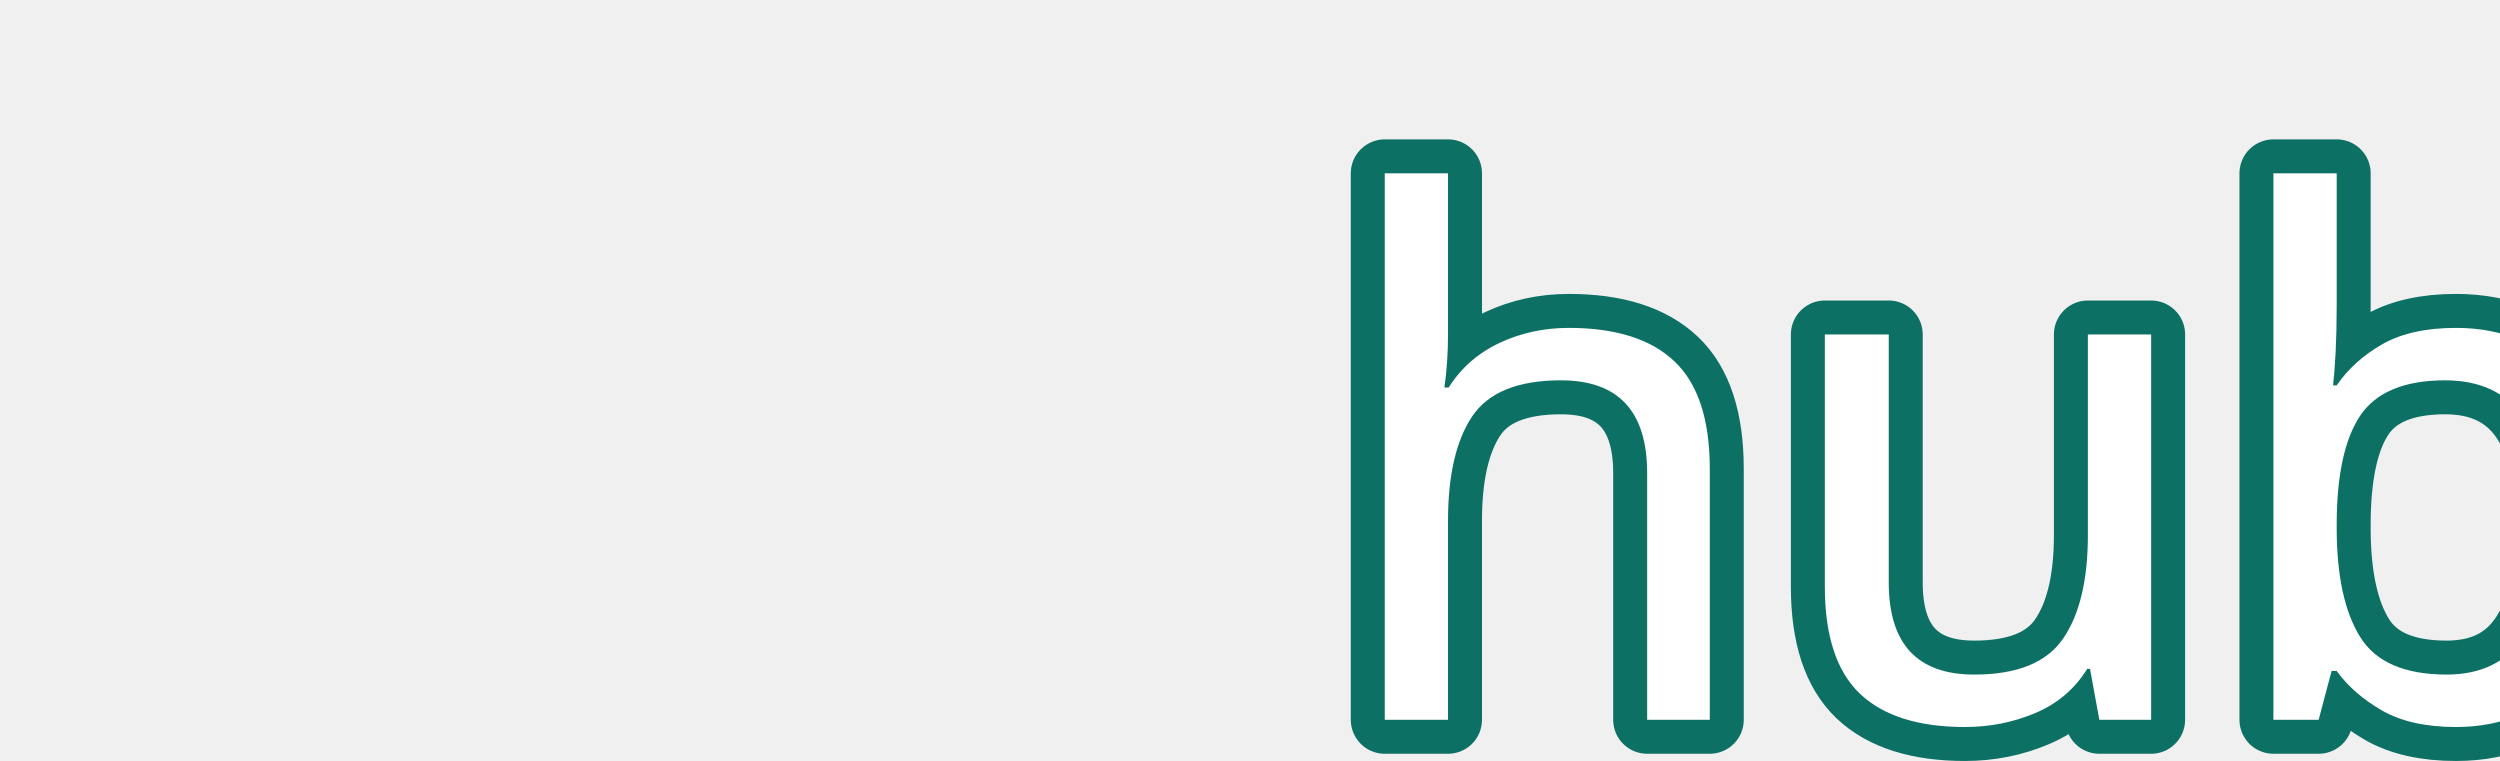
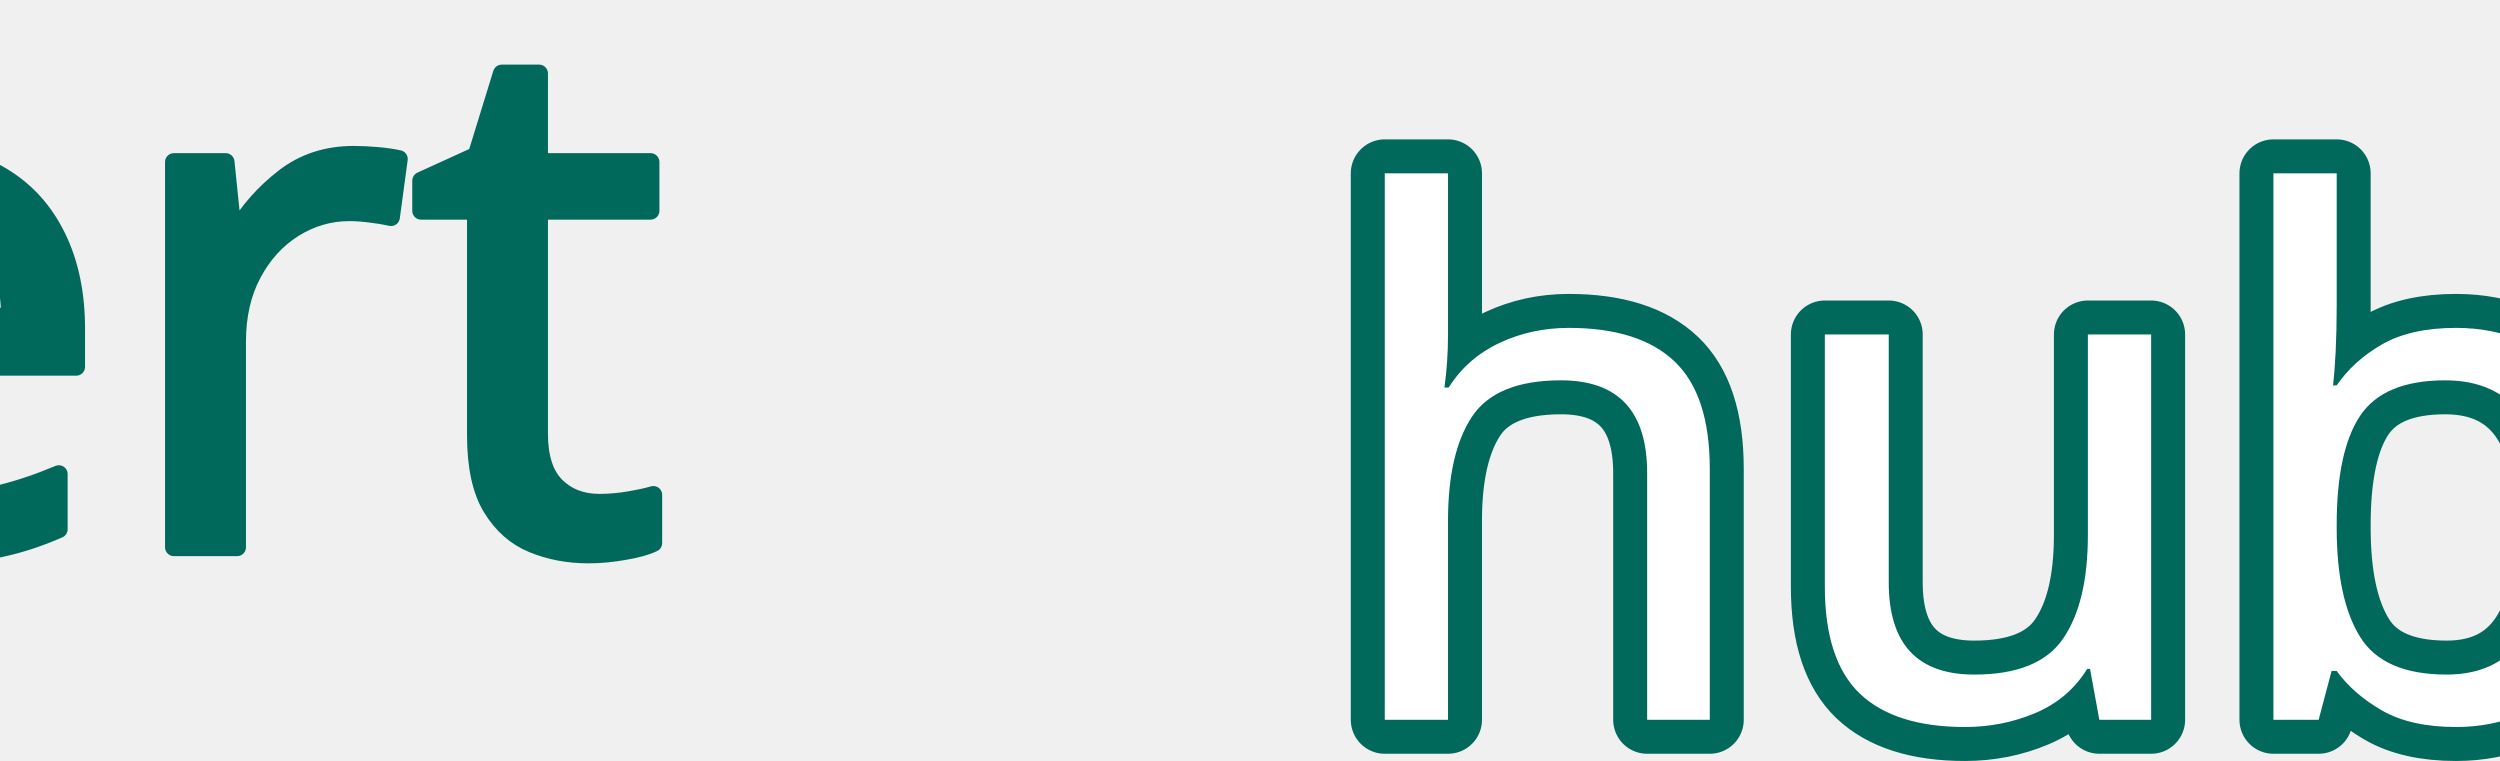
<svg xmlns="http://www.w3.org/2000/svg" width="184mm" height="56mm" viewBox="0 0 184 56" version="1.1" id="svg8">
  <defs id="defs2" />
  <g id="layer1" transform="translate(0,-241)">
-     <text xml:space="preserve" style="font-style:normal;font-variant:normal;font-weight:normal;font-stretch:normal;font-size:34.572px;line-height:1.25;font-family:'Liberation Mono';-inkscape-font-specification:'Liberation Mono';text-align:end;letter-spacing:0px;word-spacing:0px;text-anchor:end;fill:#ffffff;fill-opacity:1;stroke:#00695c;stroke-width:4.8;stroke-linecap:round;stroke-linejoin:round;stroke-miterlimit:4;stroke-dasharray:none;stroke-opacity:1;paint-order:stroke fill markers" x="94.199" y="281.281" id="text827">
-       <tspan x="94.199" y="281.281" style="font-style:normal;font-variant:normal;font-weight:normal;font-stretch:normal;font-size:52.917px;font-family:Cabin;-inkscape-font-specification:Cabin;text-align:end;text-anchor:end;fill:#ffffff;fill-opacity:1;stroke:#00695c;stroke-width:4.8;stroke-linecap:round;stroke-linejoin:round;stroke-miterlimit:4;stroke-dasharray:none;stroke-opacity:1;paint-order:stroke fill markers" id="tspan829">Cert</tspan>
+     <text xml:space="preserve" style="font-style:normal;font-variant:normal;font-weight:normal;font-stretch:normal;font-size:34.572px;line-height:1.25;font-family:sans-serif;-inkscape-font-specification:sans-serif;text-align:end;letter-spacing:0px;word-spacing:0px;text-anchor:end;fill:#00695c;fill-opacity:1;stroke:#00695c;stroke-width:1.3;stroke-linecap:round;stroke-linejoin:round;stroke-miterlimit:4;stroke-dasharray:none;stroke-opacity:1;paint-order:stroke fill markers" x="94.199" y="281.281" id="text827">
+       <tspan x="94.199" y="281.281" style="font-style:normal;font-variant:normal;font-weight:normal;font-stretch:normal;font-size:52.917px;font-family:Carlito;-inkscape-font-specification:Carlito;text-align:end;text-anchor:end;fill:#00695c;fill-opacity:1;stroke:#00695c;stroke-width:1.3;stroke-linecap:round;stroke-linejoin:round;stroke-miterlimit:4;stroke-dasharray:none;stroke-opacity:1;paint-order:stroke fill markers" id="tspan829">Cert</tspan>
    </text>
-     <text xml:space="preserve" style="font-style:normal;font-variant:normal;font-weight:normal;font-stretch:normal;font-size:19.756px;line-height:1.25;font-family:'Liberation Mono';-inkscape-font-specification:'Liberation Mono';letter-spacing:0px;word-spacing:0px;fill:#000000;fill-opacity:1;stroke:#00695c;stroke-width:5;stroke-linecap:round;stroke-linejoin:round;stroke-miterlimit:4;stroke-dasharray:none;stroke-opacity:0.945;paint-order:stroke fill markers" x="97.417" y="293.974" id="text835">
-       <tspan id="tspan833" x="97.417" y="293.974" style="font-style:normal;font-variant:normal;font-weight:normal;font-stretch:normal;font-size:52.917px;font-family:Cabin;-inkscape-font-specification:Cabin;fill:#ffffff;fill-opacity:1;stroke:#00695c;stroke-width:5;stroke-linecap:round;stroke-linejoin:round;stroke-miterlimit:4;stroke-dasharray:none;stroke-opacity:0.945;paint-order:stroke fill markers">hub</tspan>
+     <text xml:space="preserve" style="font-style:normal;font-variant:normal;font-weight:normal;font-stretch:normal;font-size:19.756px;line-height:1.25;font-family:sans-serif;-inkscape-font-specification:sans-serif;letter-spacing:0px;word-spacing:0px;fill:#000000;fill-opacity:1;stroke:#00695c;stroke-width:5;stroke-linecap:round;stroke-linejoin:round;stroke-miterlimit:4;stroke-dasharray:none;stroke-opacity:1;paint-order:stroke fill markers;" x="97.417" y="293.974" id="text835">
+       <tspan id="tspan833" x="97.417" y="293.974" style="font-style:normal;font-variant:normal;font-weight:normal;font-stretch:normal;font-size:52.917px;font-family:Carlito;-inkscape-font-specification:Carlito;fill:#ffffff;fill-opacity:1;stroke:#00695c;stroke-width:5;stroke-linecap:round;stroke-linejoin:round;stroke-miterlimit:4;stroke-dasharray:none;stroke-opacity:1;paint-order:stroke fill markers;">hub</tspan>
    </text>
  </g>
</svg>
